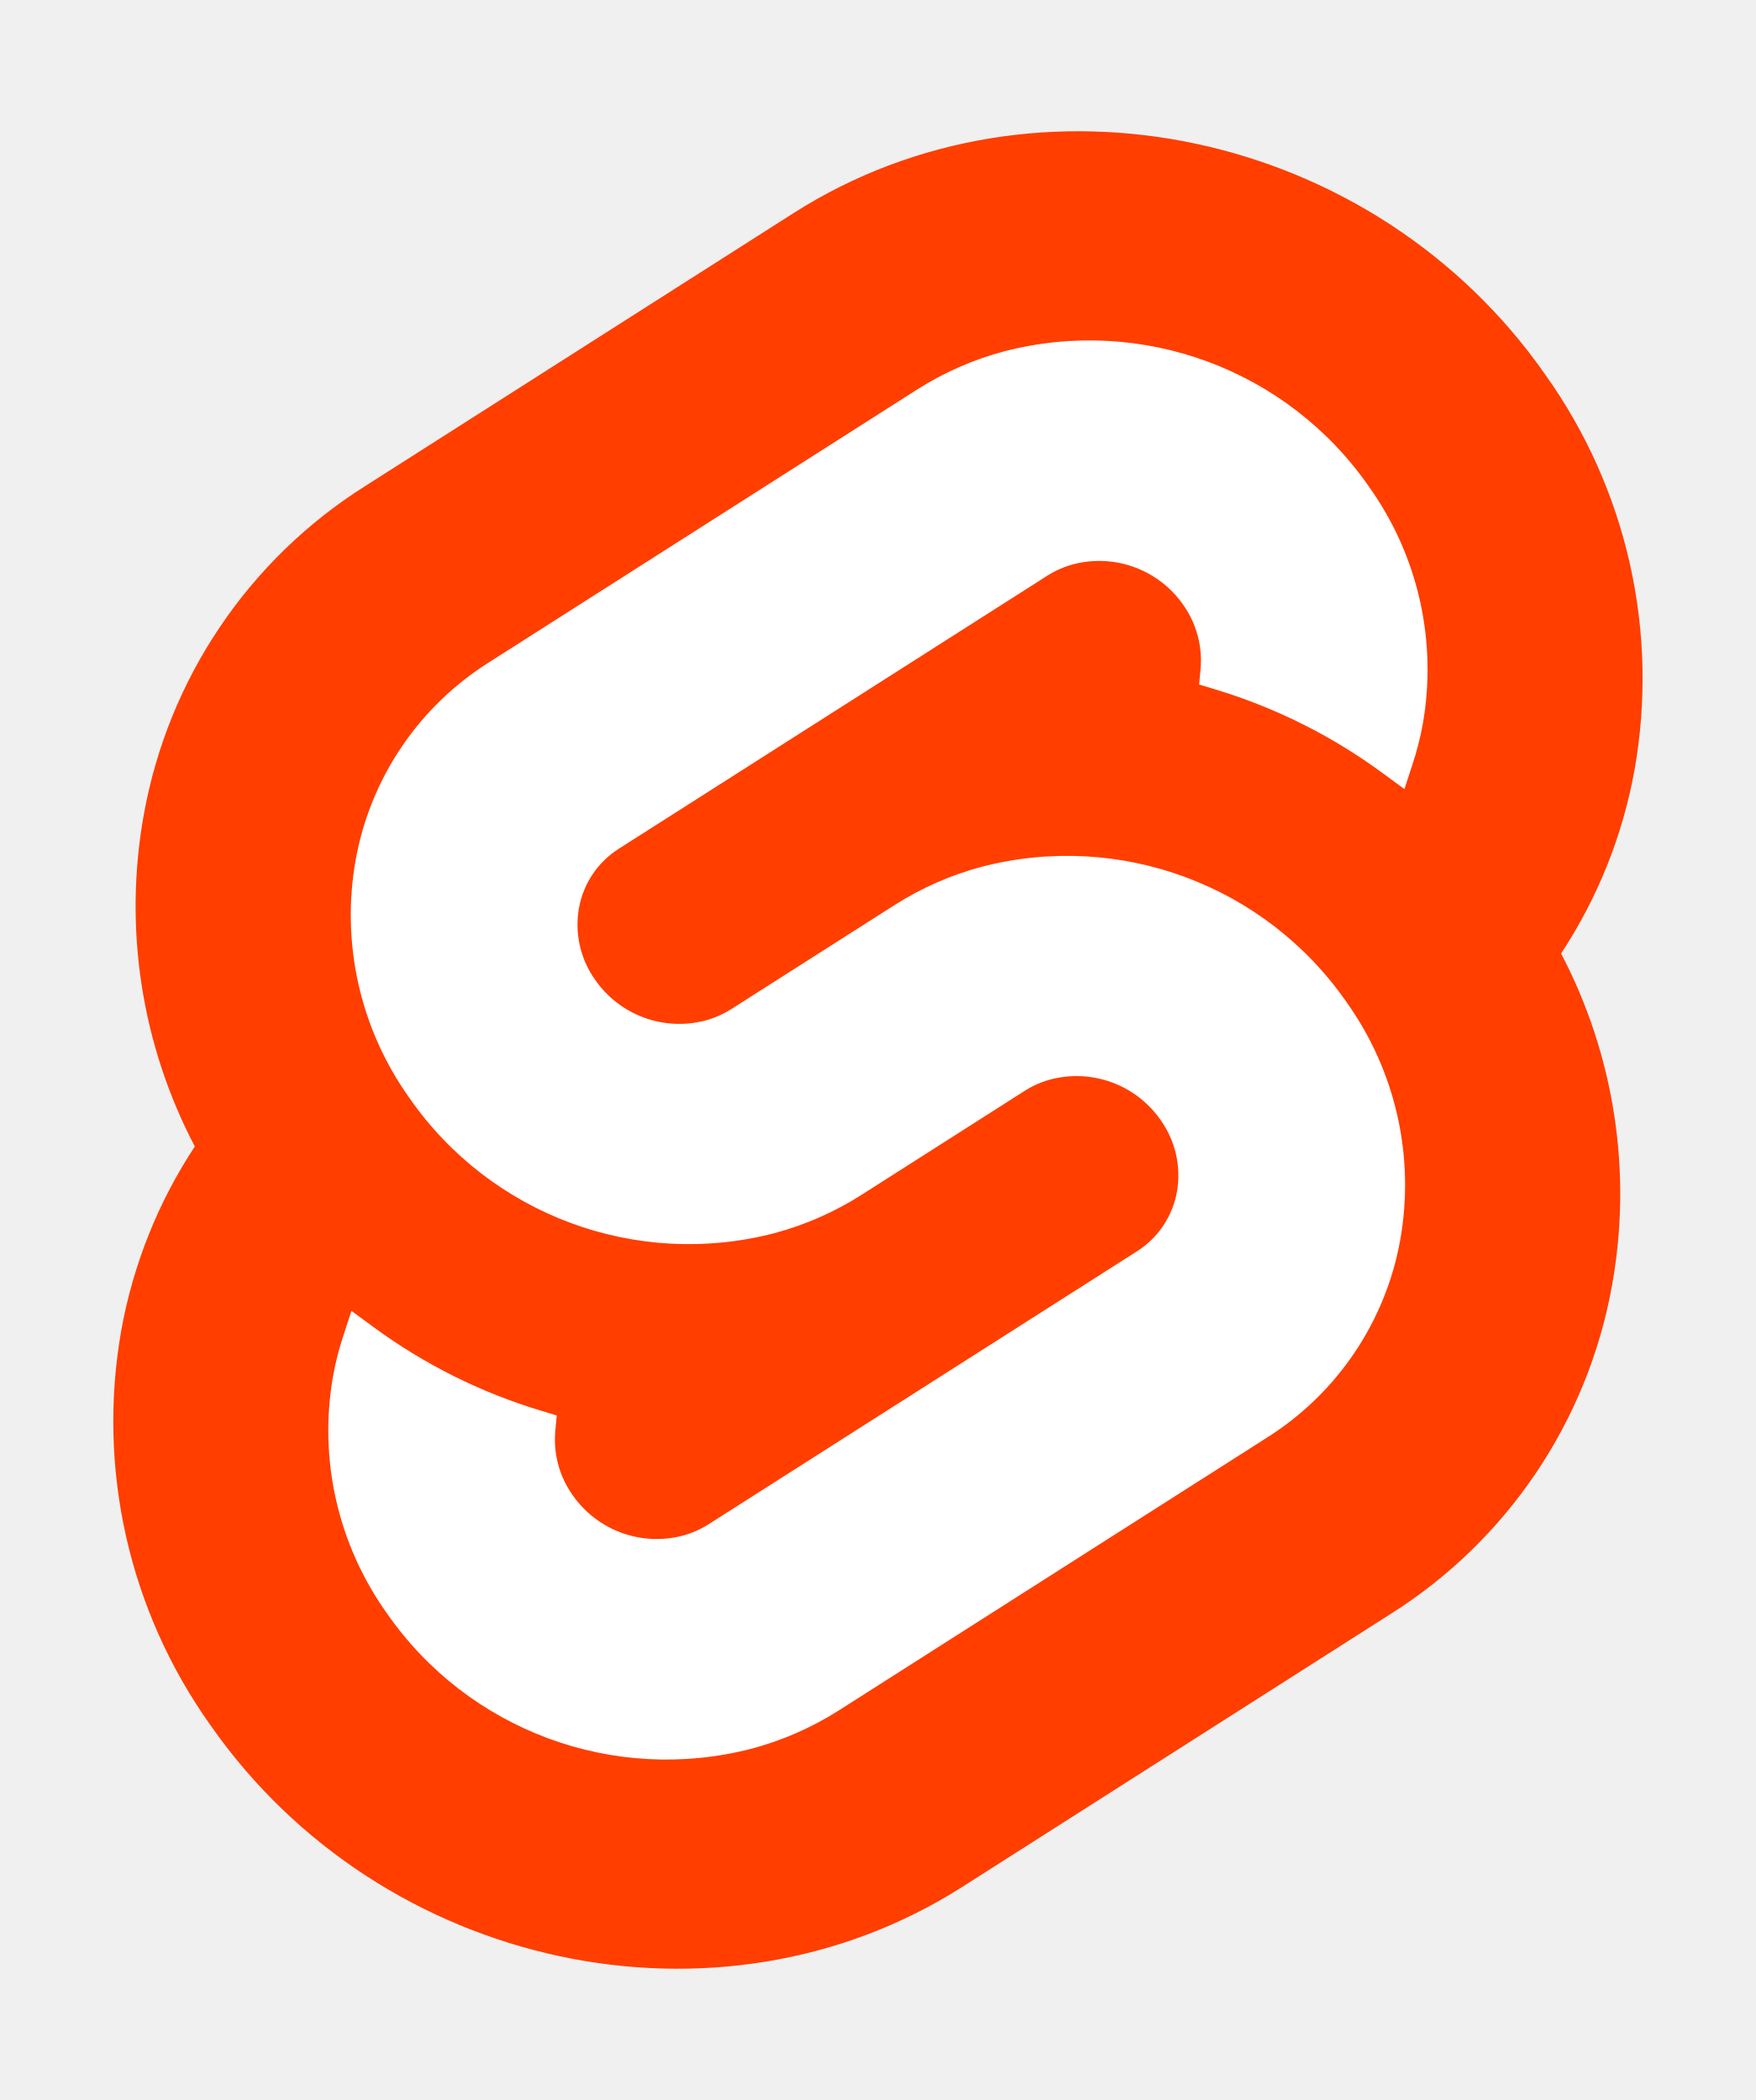
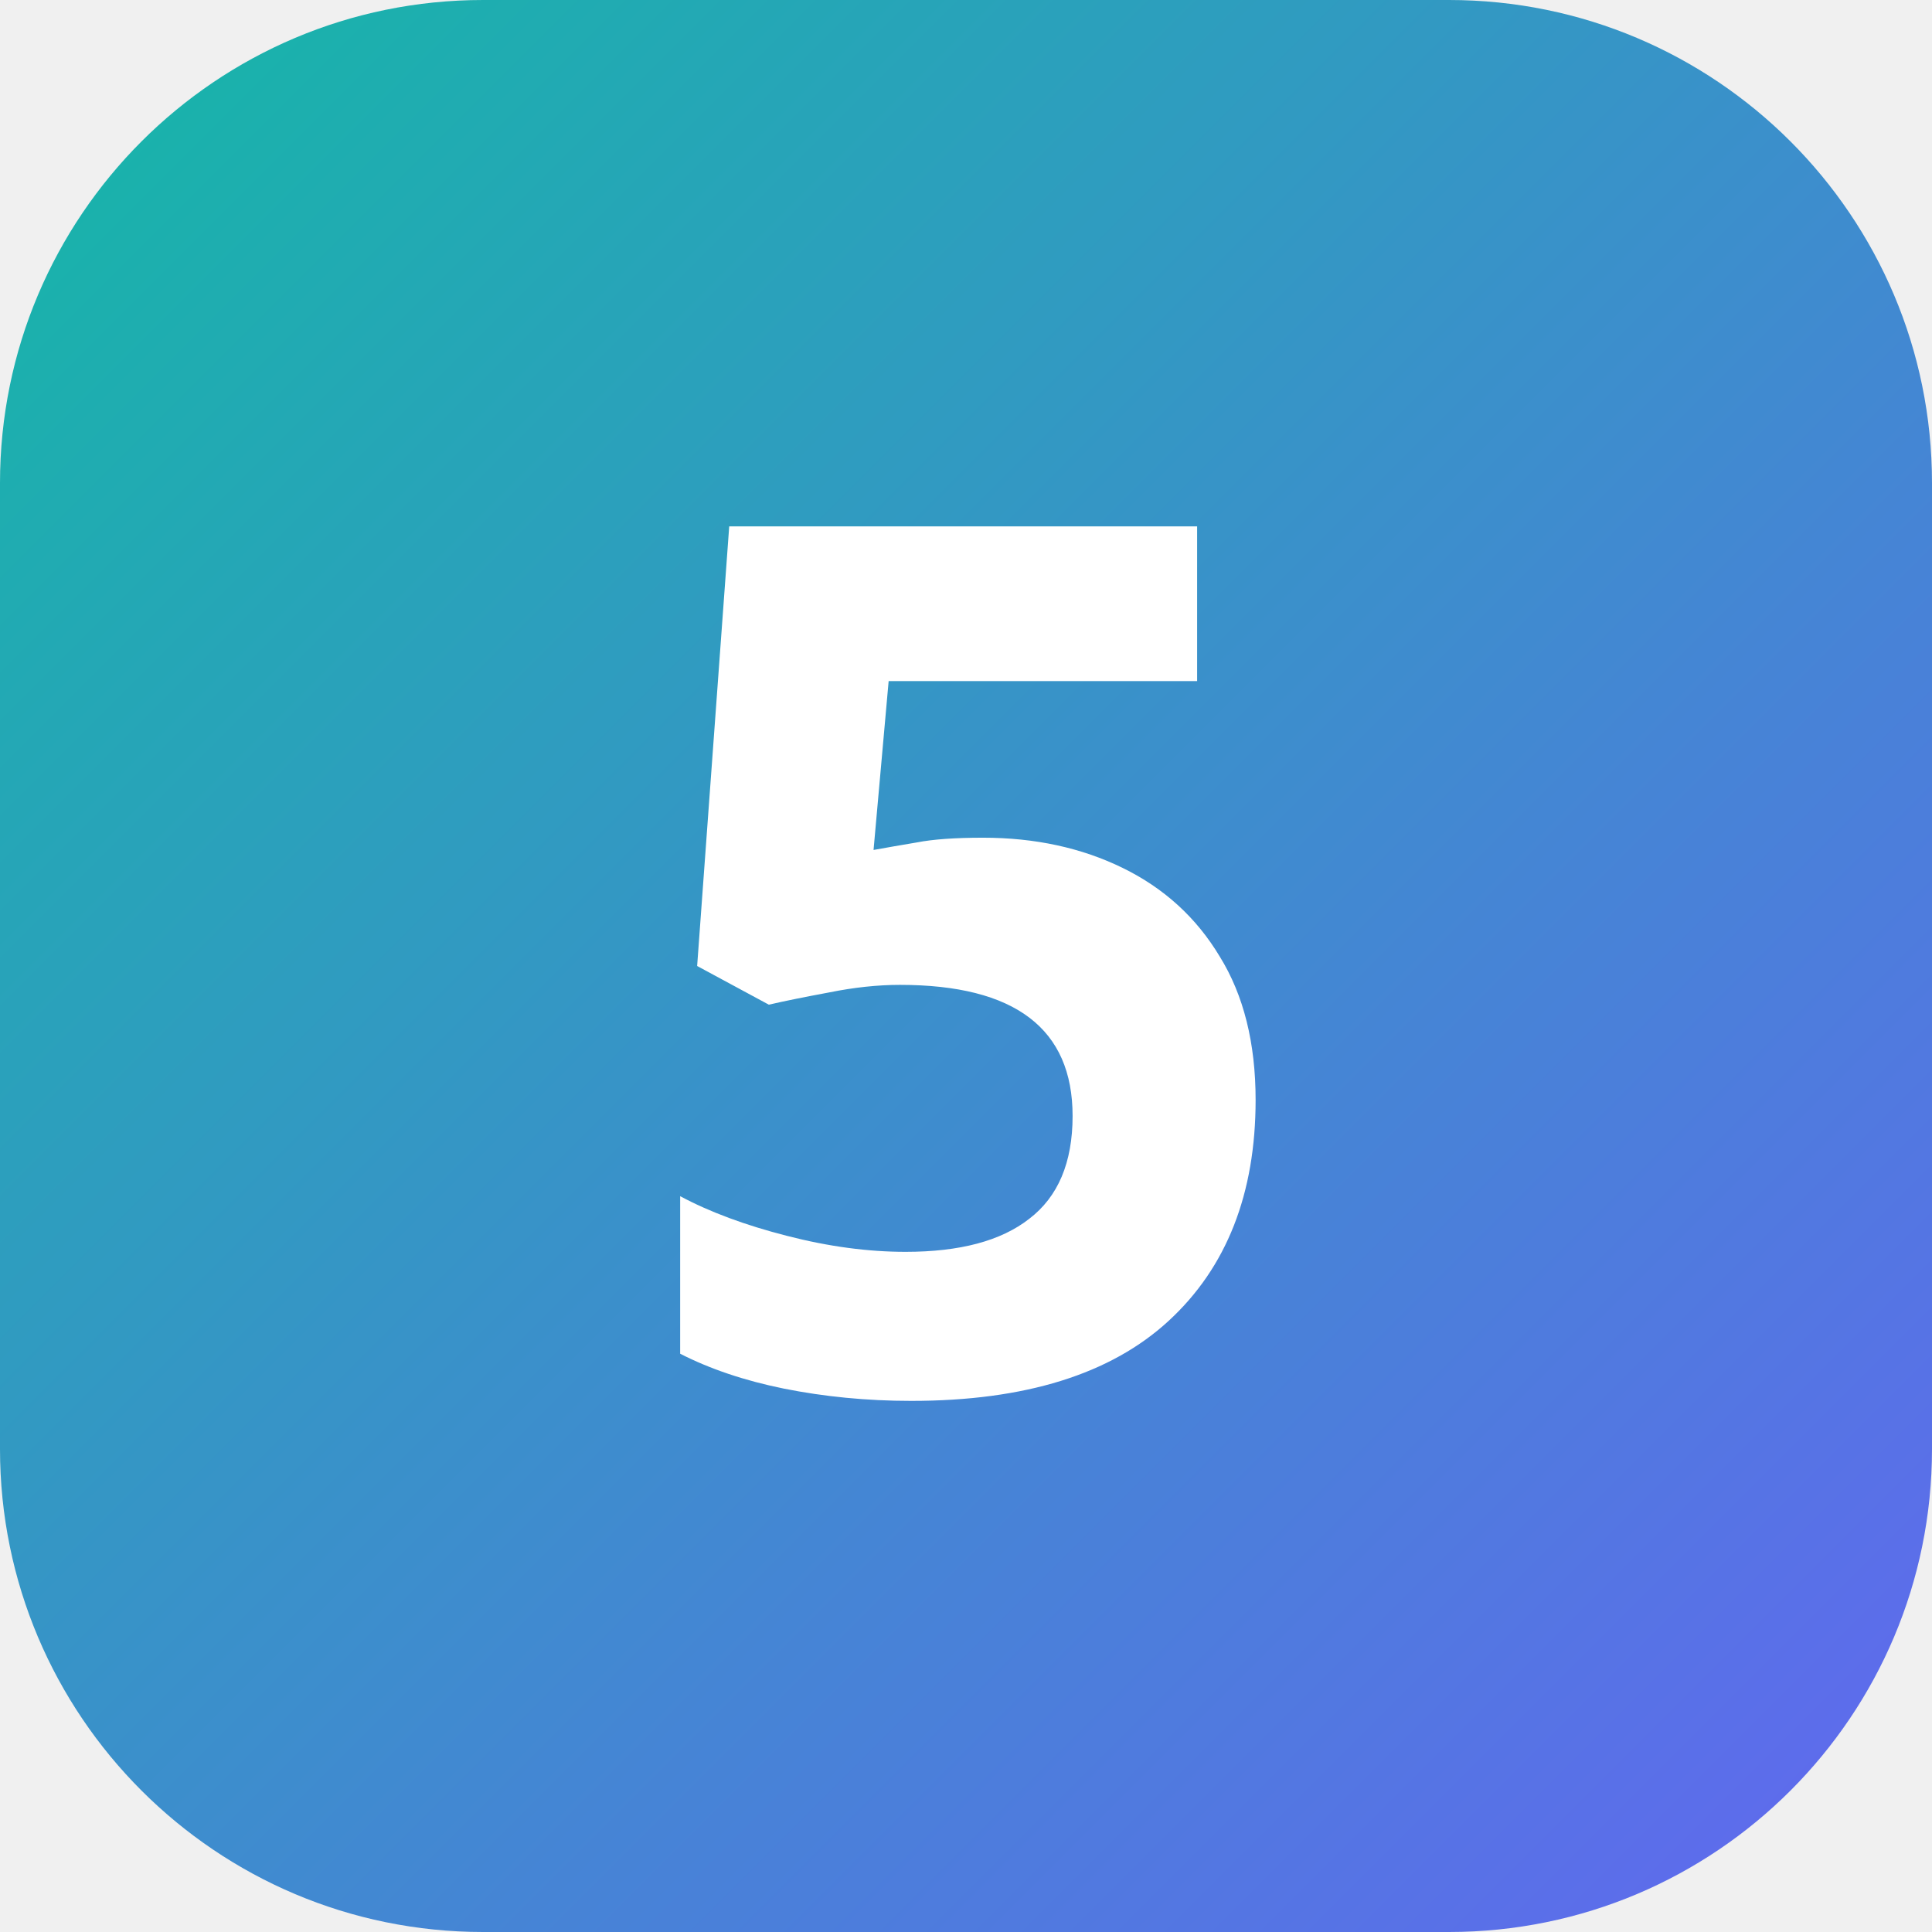
- <svg xmlns="http://www.w3.org/2000/svg" width="107" height="128" viewBox="0 0 107 128">
-   <path d="M94.157 22.819c-10.4-14.885-30.94-19.297-45.792-9.835L22.282 29.608A29.92 29.92 0 0 0 8.764 49.65a31.5 31.5 0 0 0 3.108 20.231 30 30 0 0 0-4.477 11.183 31.9 31.9 0 0 0 5.448 24.116c10.402 14.887 30.942 19.297 45.791 9.835l26.083-16.624A29.92 29.92 0 0 0 98.235 78.35a31.53 31.53 0 0 0-3.105-20.232 30 30 0 0 0 4.474-11.182 31.88 31.88 0 0 0-5.447-24.116" style="fill:#ff3e00" />
-   <path d="M45.817 106.582a20.72 20.72 0 0 1-22.237-8.243 19.17 19.17 0 0 1-3.277-14.503 18 18 0 0 1 .624-2.435l.49-1.498 1.337.981a33.6 33.6 0 0 0 10.203 5.098l.97.294-.09.968a5.85 5.85 0 0 0 1.052 3.878 6.24 6.24 0 0 0 6.695 2.485 5.8 5.8 0 0 0 1.603-.704L69.27 76.28a5.43 5.43 0 0 0 2.45-3.631 5.8 5.8 0 0 0-.987-4.371 6.24 6.24 0 0 0-6.698-2.487 5.7 5.7 0 0 0-1.6.704l-9.953 6.345a19 19 0 0 1-5.296 2.326 20.72 20.72 0 0 1-22.237-8.243 19.17 19.17 0 0 1-3.277-14.502 17.99 17.99 0 0 1 8.13-12.052l26.081-16.623a19 19 0 0 1 5.3-2.329 20.72 20.72 0 0 1 22.237 8.243 19.17 19.17 0 0 1 3.277 14.503 18 18 0 0 1-.624 2.435l-.49 1.498-1.337-.98a33.6 33.6 0 0 0-10.203-5.1l-.97-.294.09-.968a5.86 5.86 0 0 0-1.052-3.878 6.24 6.24 0 0 0-6.696-2.485 5.8 5.8 0 0 0-1.602.704L37.73 51.72a5.42 5.42 0 0 0-2.449 3.63 5.79 5.79 0 0 0 .986 4.372 6.24 6.24 0 0 0 6.698 2.486 5.8 5.8 0 0 0 1.602-.704l9.952-6.342a19 19 0 0 1 5.295-2.328 20.72 20.72 0 0 1 22.237 8.242 19.17 19.17 0 0 1 3.277 14.503 18 18 0 0 1-8.13 12.053l-26.081 16.622a19 19 0 0 1-5.3 2.328" style="fill:#fff" />
+ <svg xmlns="http://www.w3.org/2000/svg" viewBox="0 0 32 32">
+   <defs>
+     <linearGradient id="g" x1="0%" y1="0%" x2="100%" y2="100%">
+       <stop offset="0%" stop-color="#14b8a6" />
+       <stop offset="100%" stop-color="#6366f1" />
+     </linearGradient>
+   </defs>
+   <rect width="32" height="32" rx="8" fill="url(#g)" />
+   <text x="16" y="23" text-anchor="middle" font-family="system-ui,sans-serif" font-weight="700" font-size="20" fill="white">5</text>
</svg>
